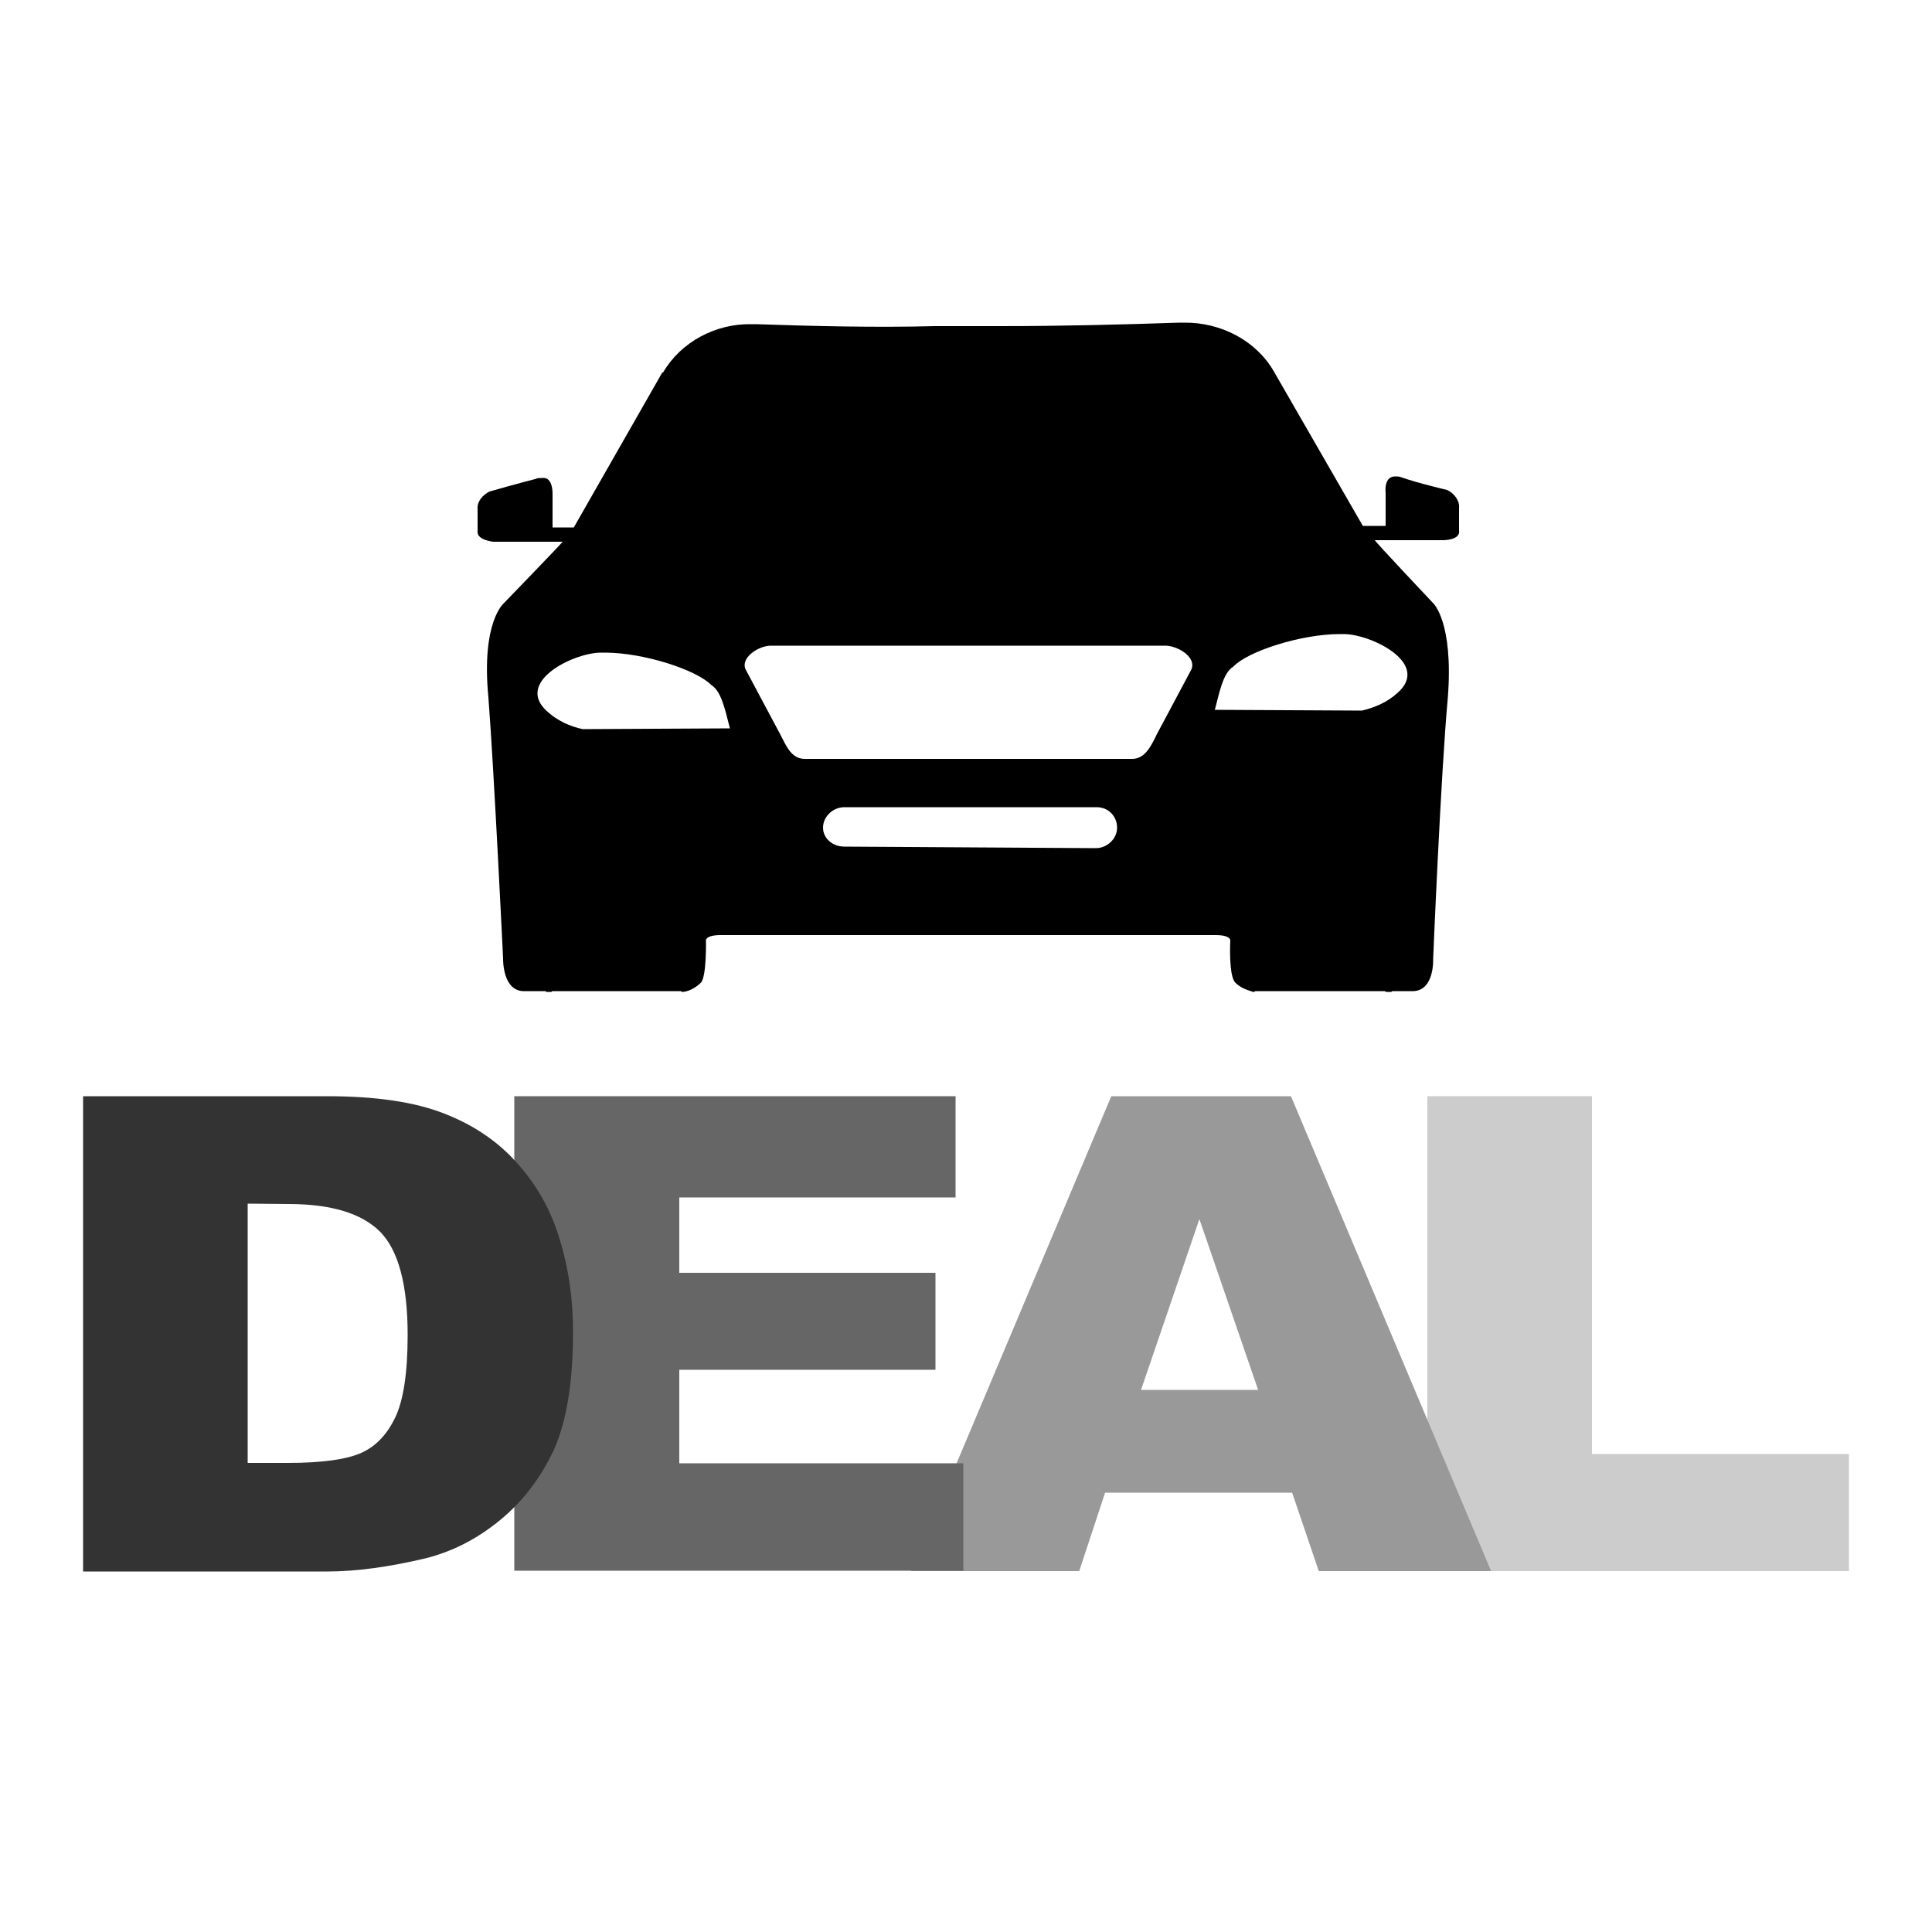
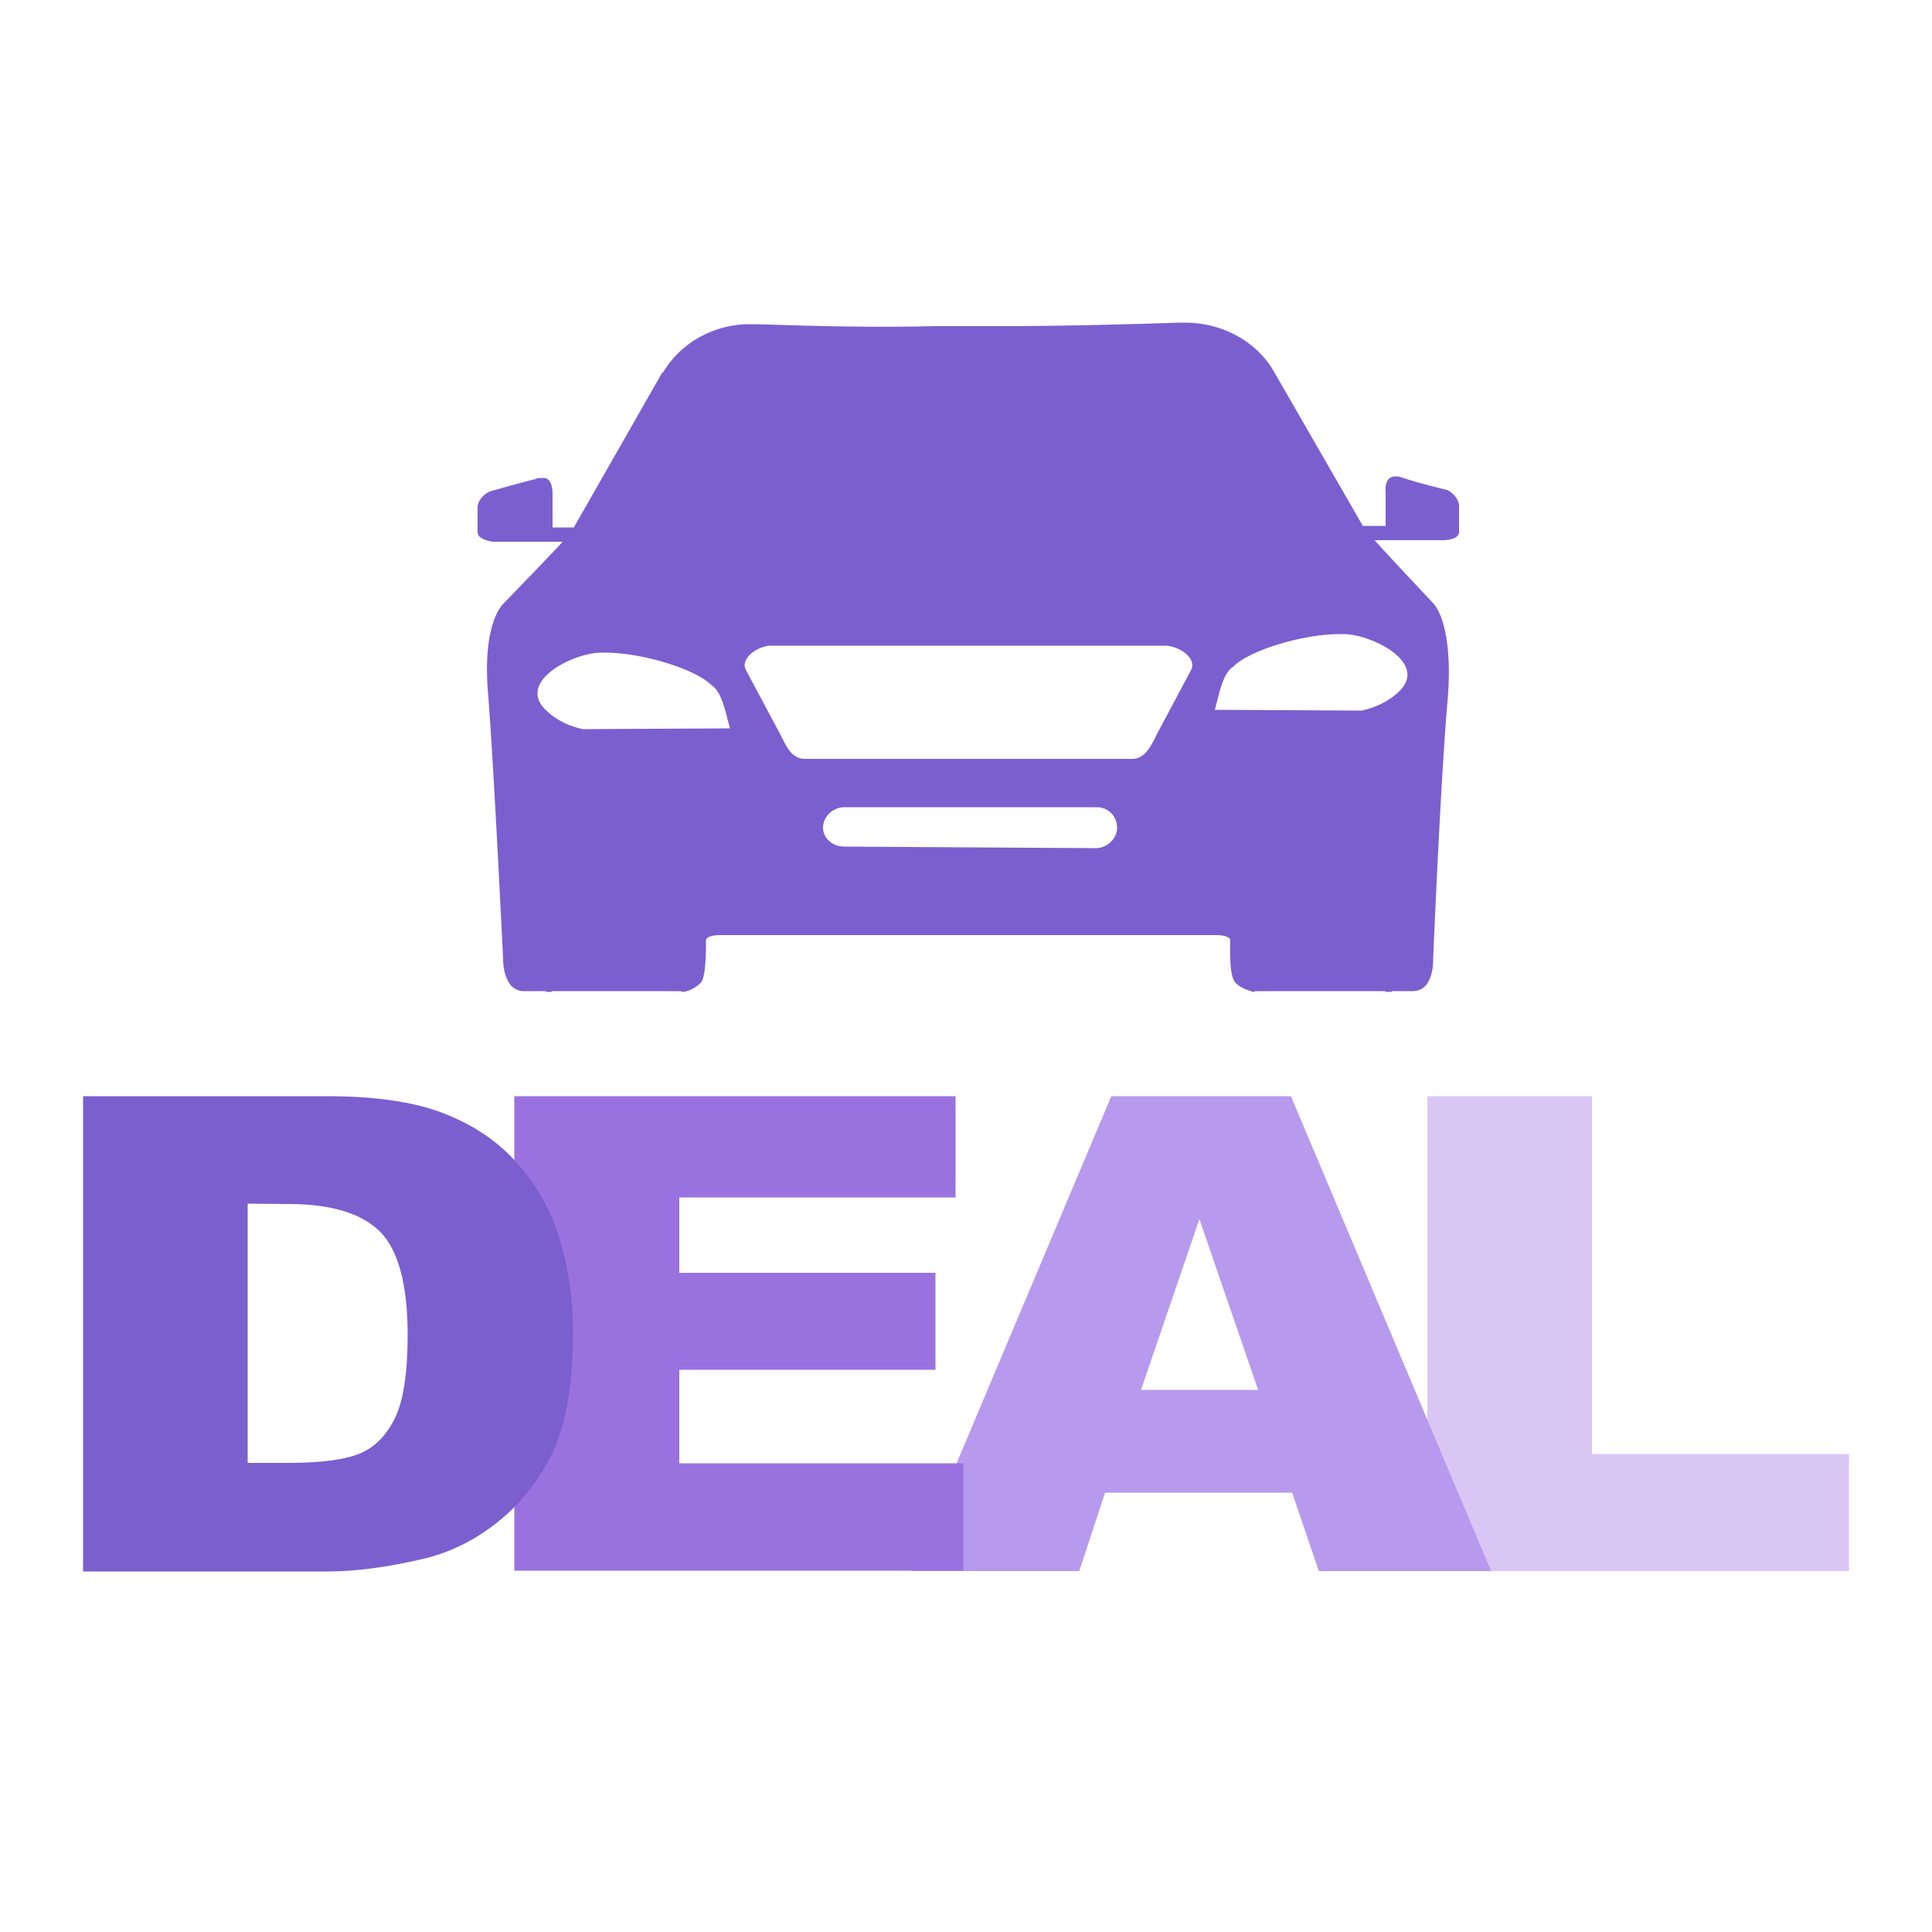
- <svg xmlns="http://www.w3.org/2000/svg" version="1.1" id="master-artboard" x="0px" y="0px" viewBox="0 0 500 500" style="enable-background:new 0 0 500 500;" xml:space="preserve">
-   <style type="text/css">
- 	.st0{fill:#0B2E4D;stroke:#AAAAAA;stroke-width:0.749;stroke-miterlimit:2.998;}
- 	.st1{fill:#CCCCCC;}
- 	.st2{fill:#999999;}
- 	.st3{fill:#666666;}
- 	.st4{fill:#333333;}
- </style>
-   <g transform="matrix(0.9083147, 0, 0, 0.9083147, 0.000009809222, 194.0569)">
-     <path class="st0" d="M221.3,125.9" />
-     <path class="st0" d="M329.1,116.4" />
-     <path class="st0" d="M292.2,23L292.2,23" />
+ <svg xmlns="http://www.w3.org/2000/svg" id="master-artboard" version="1.1" viewBox="0 0 500 500">
+   <defs>
+     <style>
+       .st0 {
+         fill: #9a72e0;
+       }
+ 
+       .st1 {
+         fill: #d9c6f5;
+       }
+ 
+       .st2 {
+         fill: #b79aed;
+       }
+ 
+       .st3 {
+         fill: #7b5fcf;
+       }
+ 
+       .st4 {
+         fill: #0b2e4d;
+         stroke: #aaa;
+         stroke-miterlimit: 2.72;
+         stroke-width: .68px;
+       }
+     </style>
+   </defs>
+   <g>
+     <path class="st4" d="M201.01,308.41" />
+     <path class="st4" d="M298.93,299.78" />
+     <path class="st4" d="M265.41,214.95h0" />
  </g>
-   <path d="M265.4,256.7L265.4,256.7 M195.8,83.9h-1.3c-9.3-0.2-18.3,4.6-22.9,12.5h-0.2l-22.9,40.1H143v-8.6c0,0,0.2-4.6-2.7-4.2  c-0.5,0-1.3,0-1.5,0.2c-4.4,1.1-12.1,3.3-12.1,3.3c-1.8,0.9-3.3,2.6-3.1,4.6v6c0,0-0.2,1.8,4,2.4h18c0,0.2-15.2,15.9-15.2,15.9  s-5.9,4.8-4,24.4c1.5,19.6,3.8,67.6,3.8,67.6s-0.2,8.1,5.1,8.4h5.9l0.2,0.2h1.3l0.2-0.2h33.4c0,0.2,0.2,0.2,0.5,0.2  c1.8-0.2,3.5-1.3,4.6-2.4c1.5-1.6,1.3-11,1.3-11s0-1.3,3.8-1.3h128.1c3.8,0,3.8,1.3,3.8,1.3s-0.5,9.2,1.3,11  c1.3,1.3,2.7,1.8,4.6,2.4c0.2,0,0.5,0,0.5-0.2h33.5l0.5,0.2h1.3l0.2-0.2h5.5c5.5-0.2,5.1-8.4,5.1-8.4s2-48.2,3.8-67.6  c1.5-19.6-3.8-24.4-3.8-24.4s-15.1-16-15.1-16.3h17.8c4.6-0.2,4-2.4,4-2.4v-6c0.2-1.8-1.3-3.8-3.1-4.6c0,0-7.7-1.8-11.9-3.3  c-0.5-0.2-1.1-0.2-1.3-0.2c-3.3-0.2-2.7,4.2-2.7,4.2v8.6h-5.9L329.6,96l0,0c-4.6-7.9-13.7-12.6-23.1-12.5h-1.3  c-14.7,0.5-30.4,0.9-46.2,0.9h-17C226.4,84.8,210.6,84.4,195.8,83.9L195.8,83.9z M218.5,219.1c-3.1,0-5.5-2.2-5.5-4.9l0,0l0,0  c0-2.9,2.6-5.3,5.5-5.3h65.3c3.1,0,5.3,2.4,5.3,5.3l0,0c0,2.9-2.6,5.3-5.5,5.3l0,0L218.5,219.1L218.5,219.1z M208.3,196.4  c-3.5,0-4.8-3.3-6.4-6.4l-8.8-16.5c-1.8-3.1,3.1-6.4,6.4-6.4h102.3c3.5,0.2,8.1,3.3,6.4,6.4l-8.8,16.5c-1.5,3.1-3.1,6.4-6.4,6.4  H208.3z M314.4,183.7c1.1-4,2-9.5,4.8-11.2c3.8-4,17.6-8.4,27.5-8.4h1.3c7.3,0.2,22.2,7.7,13.7,15.2c-2.6,2.4-5.9,3.8-9.2,4.6  L314.4,183.7z M251.1,242L251.1,242 M150.8,188.7c-3.3-0.7-6.6-2.2-9.2-4.6c-8.4-7.5,6.4-15,13.7-15.2h1.3c9.9,0,23.6,4.4,27.5,8.4  c2.7,1.6,3.7,7.1,4.8,11.2L150.8,188.7z" />
+   <path class="st3" d="M265.4,256.7h0M195.8,83.9h-1.3c-9.3-.2-18.3,4.6-22.9,12.5h-.2l-22.9,40.1h-5.5v-8.6s.2-4.6-2.7-4.2c-.5,0-1.3,0-1.5.2-4.4,1.1-12.1,3.3-12.1,3.3-1.8.9-3.3,2.6-3.1,4.6v6s-.2,1.8,4,2.4h18c0,.2-15.2,15.9-15.2,15.9,0,0-5.9,4.8-4,24.4,1.5,19.6,3.8,67.6,3.8,67.6,0,0-.2,8.1,5.1,8.4h5.9l.2.2h1.3l.2-.2h33.4c0,.2.2.2.5.2,1.8-.2,3.5-1.3,4.6-2.4,1.5-1.6,1.3-11,1.3-11,0,0,0-1.3,3.8-1.3h128.1c3.8,0,3.8,1.3,3.8,1.3,0,0-.5,9.2,1.3,11,1.3,1.3,2.7,1.8,4.6,2.4.2,0,.5,0,.5-.2h33.5l.5.2h1.3l.2-.2h5.5c5.5-.2,5.1-8.4,5.1-8.4,0,0,2-48.2,3.8-67.6,1.5-19.6-3.8-24.4-3.8-24.4,0,0-15.1-16-15.1-16.3h17.8c4.6-.2,4-2.4,4-2.4v-6c.2-1.8-1.3-3.8-3.1-4.6,0,0-7.7-1.8-11.9-3.3-.5-.2-1.1-.2-1.3-.2-3.3-.2-2.7,4.2-2.7,4.2v8.6h-5.9l-23.1-40.1h0c-4.6-7.9-13.7-12.6-23.1-12.5h-1.3c-14.7.5-30.4.9-46.2.9h-17c-15.6.4-31.4,0-46.2-.5h0ZM218.5,219.1c-3.1,0-5.5-2.2-5.5-4.9h0c0-2.9,2.6-5.3,5.5-5.3h65.3c3.1,0,5.3,2.4,5.3,5.3h0c0,2.9-2.6,5.3-5.5,5.3h0l-65.1-.4h0ZM208.3,196.4c-3.5,0-4.8-3.3-6.4-6.4l-8.8-16.5c-1.8-3.1,3.1-6.4,6.4-6.4h102.3c3.5.2,8.1,3.3,6.4,6.4l-8.8,16.5c-1.5,3.1-3.1,6.4-6.4,6.4h-84.7ZM314.4,183.7c1.1-4,2-9.5,4.8-11.2,3.8-4,17.6-8.4,27.5-8.4h1.3c7.3.2,22.2,7.7,13.7,15.2-2.6,2.4-5.9,3.8-9.2,4.6l-38.1-.2h0ZM251.1,242h0M150.8,188.7c-3.3-.7-6.6-2.2-9.2-4.6-8.4-7.5,6.4-15,13.7-15.2h1.3c9.9,0,23.6,4.4,27.5,8.4,2.7,1.6,3.7,7.1,4.8,11.2l-38.1.2h0Z" />
  <g>
-     <path class="st1" d="M369.4,283.7H412v92.6h66.5v30.3H369.4V283.7z" />
-     <path class="st2" d="M325.6,359.7l-15.2-44.2l-15.1,44.2H325.6z M334.4,386.3H286l-6.7,20.3h-43.5l51.8-122.9h46.5l51.8,122.9   h-44.6L334.4,386.3z" />
-     <path class="st3" d="M133.1,283.7h114.2v26.2h-71.5v19.5h66.3v25.1h-66.3v24.2h73.5v27.8H133.1V283.7z" />
-     <path class="st4" d="M21.5,283.7h63.3c12.5,0,22.6,1.5,30.2,4.5c7.7,3,14,7.3,19,13c5,5.6,8.7,12.2,10.9,19.7   c2.3,7.5,3.4,15.4,3.4,23.8c0,13.1-1.7,23.3-5,30.6c-3.4,7.2-8,13.3-14,18.2c-6,4.9-12.4,8.1-19.2,9.8c-9.3,2.2-17.8,3.4-25.4,3.4   H21.5V283.7z M64.1,311.5v67.1h10.4c8.9,0,15.2-0.9,19-2.6s6.7-4.8,8.8-9.2c2.1-4.4,3.2-11.5,3.2-21.3c0-13-2.4-21.9-7.1-26.7   c-4.8-4.8-12.7-7.2-23.7-7.2L64.1,311.5L64.1,311.5z" />
+     <path class="st1" d="M369.4,283.7h42.6v92.6h66.5v30.3h-109.1v-122.9Z" />
+     <path class="st2" d="M325.6,359.7l-15.2-44.2-15.1,44.2h30.3ZM334.4,386.3h-48.4l-6.7,20.3h-43.5l51.8-122.9h46.5l51.8,122.9h-44.6l-6.9-20.3h0Z" />
+     <path class="st0" d="M133.1,283.7h114.2v26.2h-71.5v19.5h66.3v25.1h-66.3v24.2h73.5v27.8h-116.2v-122.8Z" />
+     <path class="st3" d="M21.5,283.7h63.3c12.5,0,22.6,1.5,30.2,4.5,7.7,3,14,7.3,19,13,5,5.6,8.7,12.2,10.9,19.7,2.3,7.5,3.4,15.4,3.4,23.8,0,13.1-1.7,23.3-5,30.6-3.4,7.2-8,13.3-14,18.2-6,4.9-12.4,8.1-19.2,9.8-9.3,2.2-17.8,3.4-25.4,3.4H21.5v-123ZM64.1,311.5v67.1h10.4c8.9,0,15.2-.9,19-2.6s6.7-4.8,8.8-9.2c2.1-4.4,3.2-11.5,3.2-21.3,0-13-2.4-21.9-7.1-26.7-4.8-4.8-12.7-7.2-23.7-7.2l-10.6-.1h0Z" />
  </g>
</svg>
